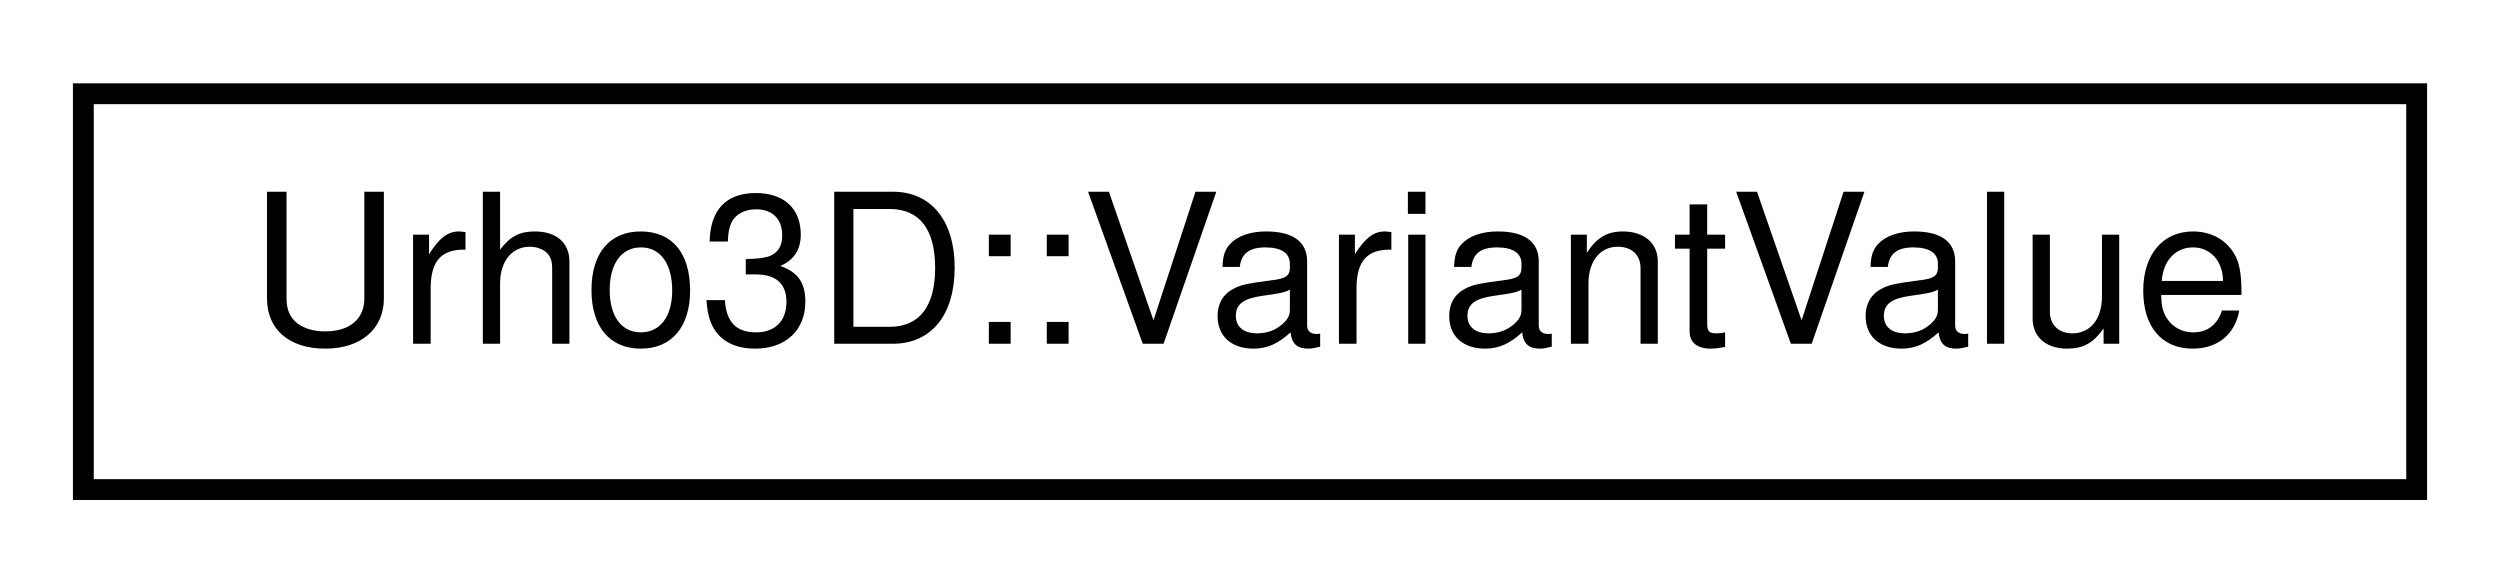
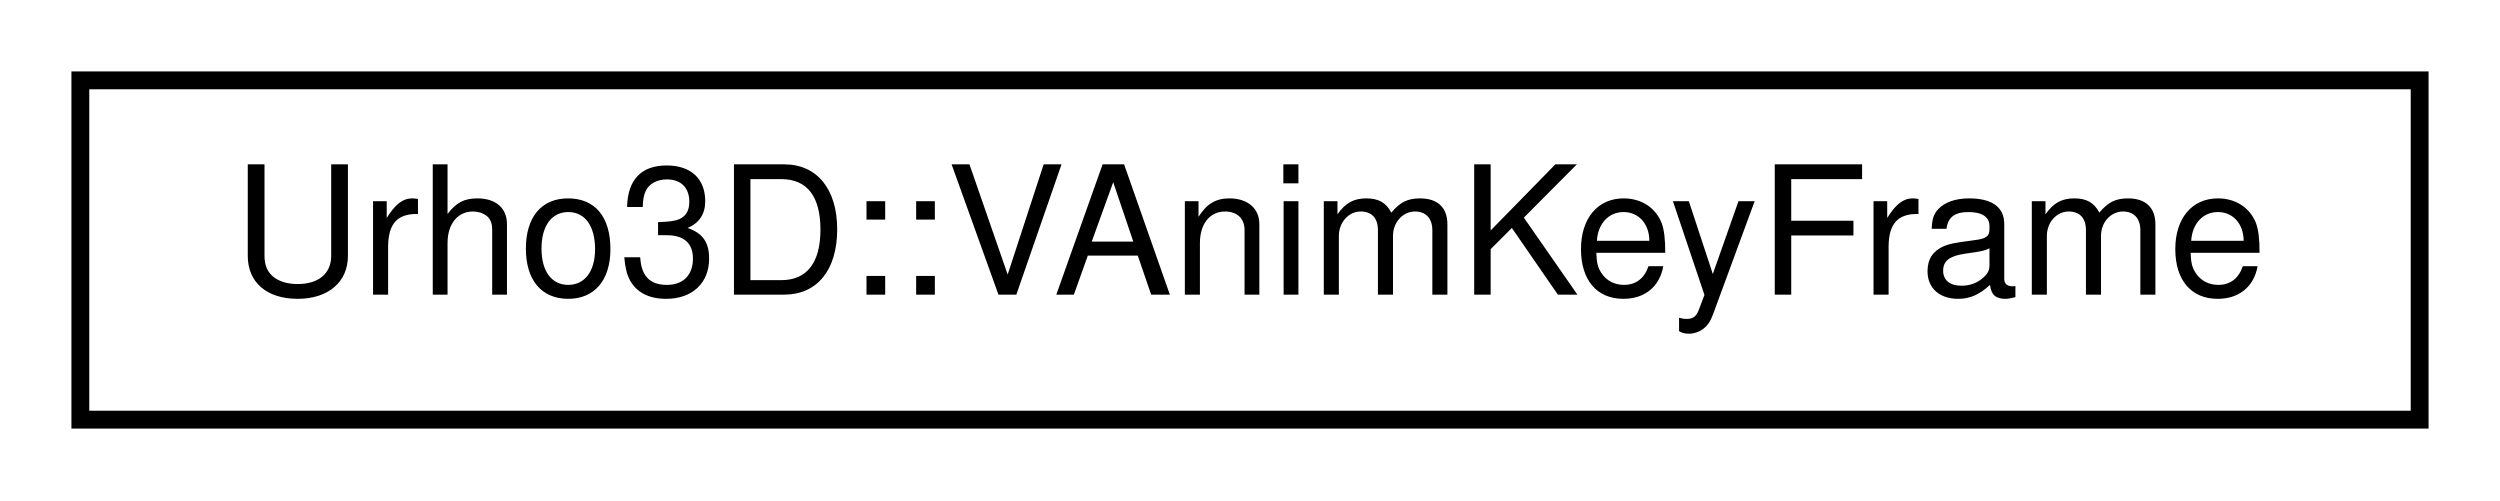
- <svg xmlns="http://www.w3.org/2000/svg" xmlns:xlink="http://www.w3.org/1999/xlink" width="120pt" height="28pt" viewBox="0.00 0.00 120.00 28.00">
+ <svg xmlns="http://www.w3.org/2000/svg" xmlns:xlink="http://www.w3.org/1999/xlink" width="140pt" height="28pt" viewBox="0.00 0.00 140.00 28.00">
  <g id="graph0" class="graph" transform="scale(1 1) rotate(0) translate(4 24)">
    <g id="node1" class="node">
      <g id="a_node1">
-         <a xlink:href="union_urho3_d_1_1_variant_value.html" target="_top" xlink:title="Union for the possible variant values. Objects exceeding the VARIANT_VALUE_SIZE are allocated on the ...">
-           <polygon fill="none" stroke="black" points="0,-0.5 0,-19.5 112,-19.5 112,-0.5 0,-0.5" />
-           <text text-anchor="middle" x="56" y="-7.5" font-family="Helvetica,sans-Serif" font-size="10.00">Urho3D::VariantValue</text>
+         <a xlink:href="struct_urho3_d_1_1_v_anim_key_frame.html" target="_top" xlink:title="Value animation key frame. ">
+           <polygon fill="none" stroke="black" points="0.5,-0.5 0.5,-19.5 131.5,-19.5 131.5,-0.5 0.5,-0.5" />
+           <text text-anchor="middle" x="66" y="-7.5" font-family="Helvetica,sans-Serif" font-size="10.00">Urho3D::VAnimKeyFrame</text>
        </a>
      </g>
    </g>
  </g>
</svg>
